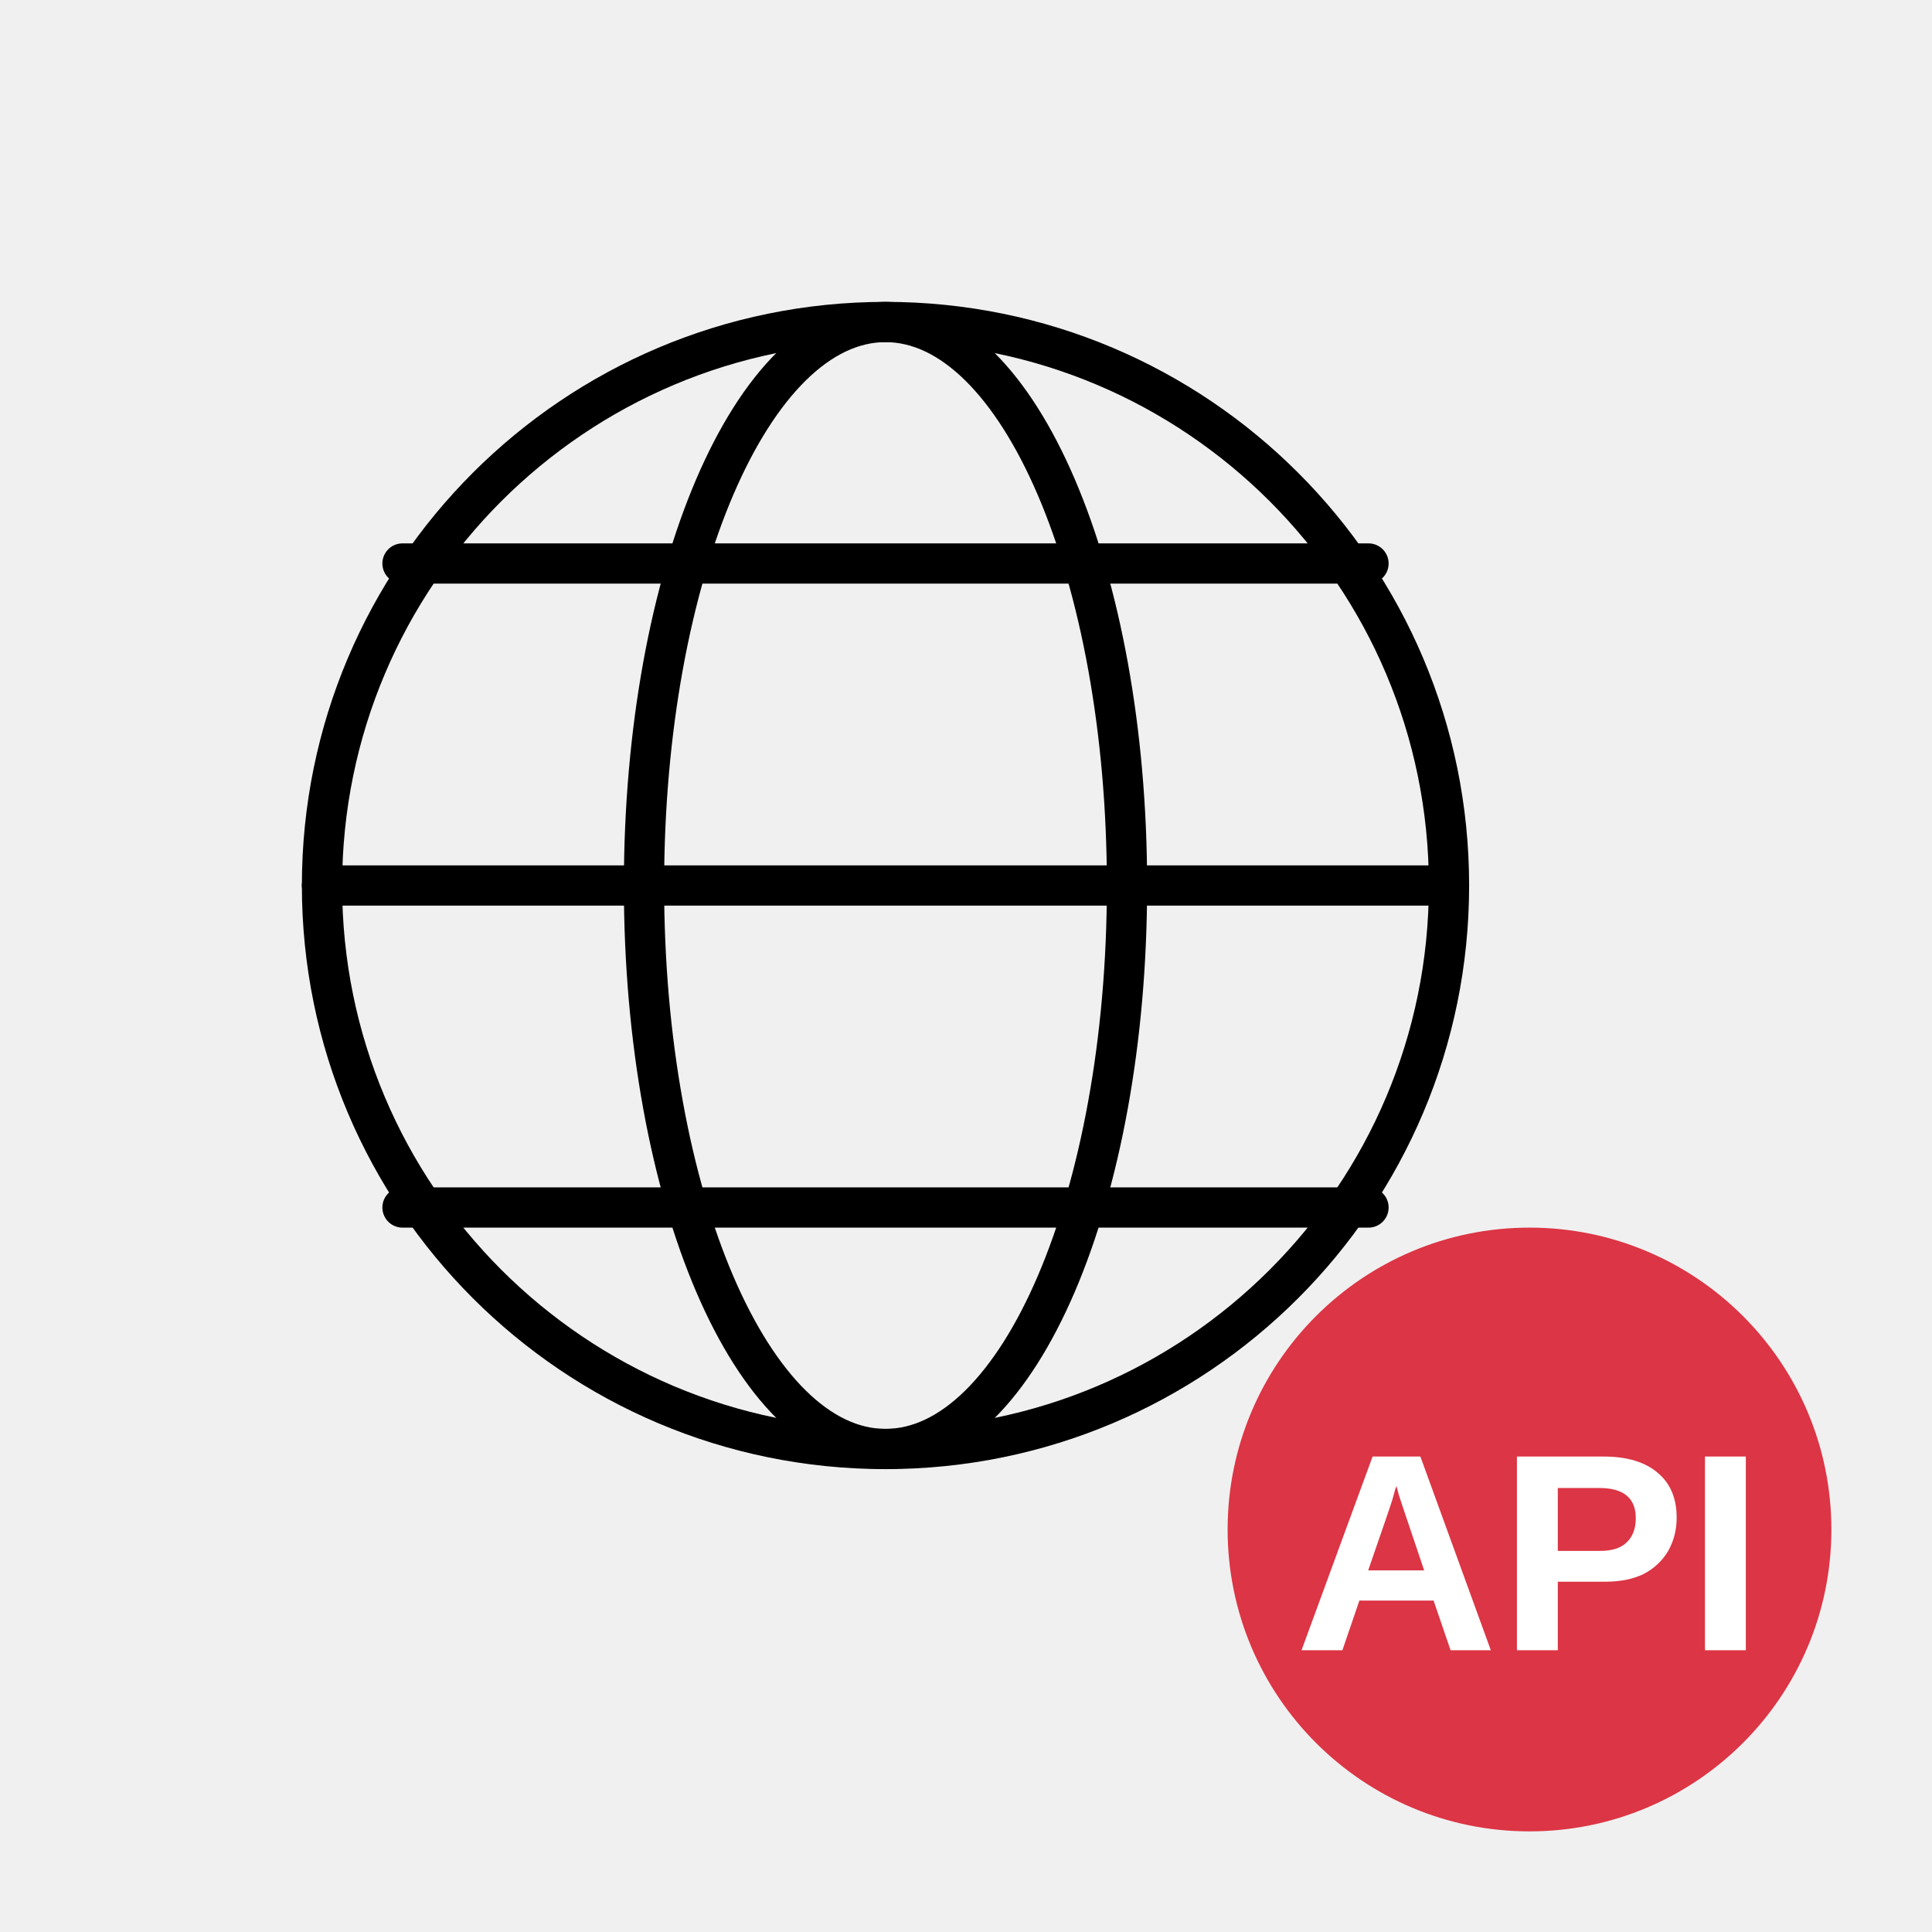
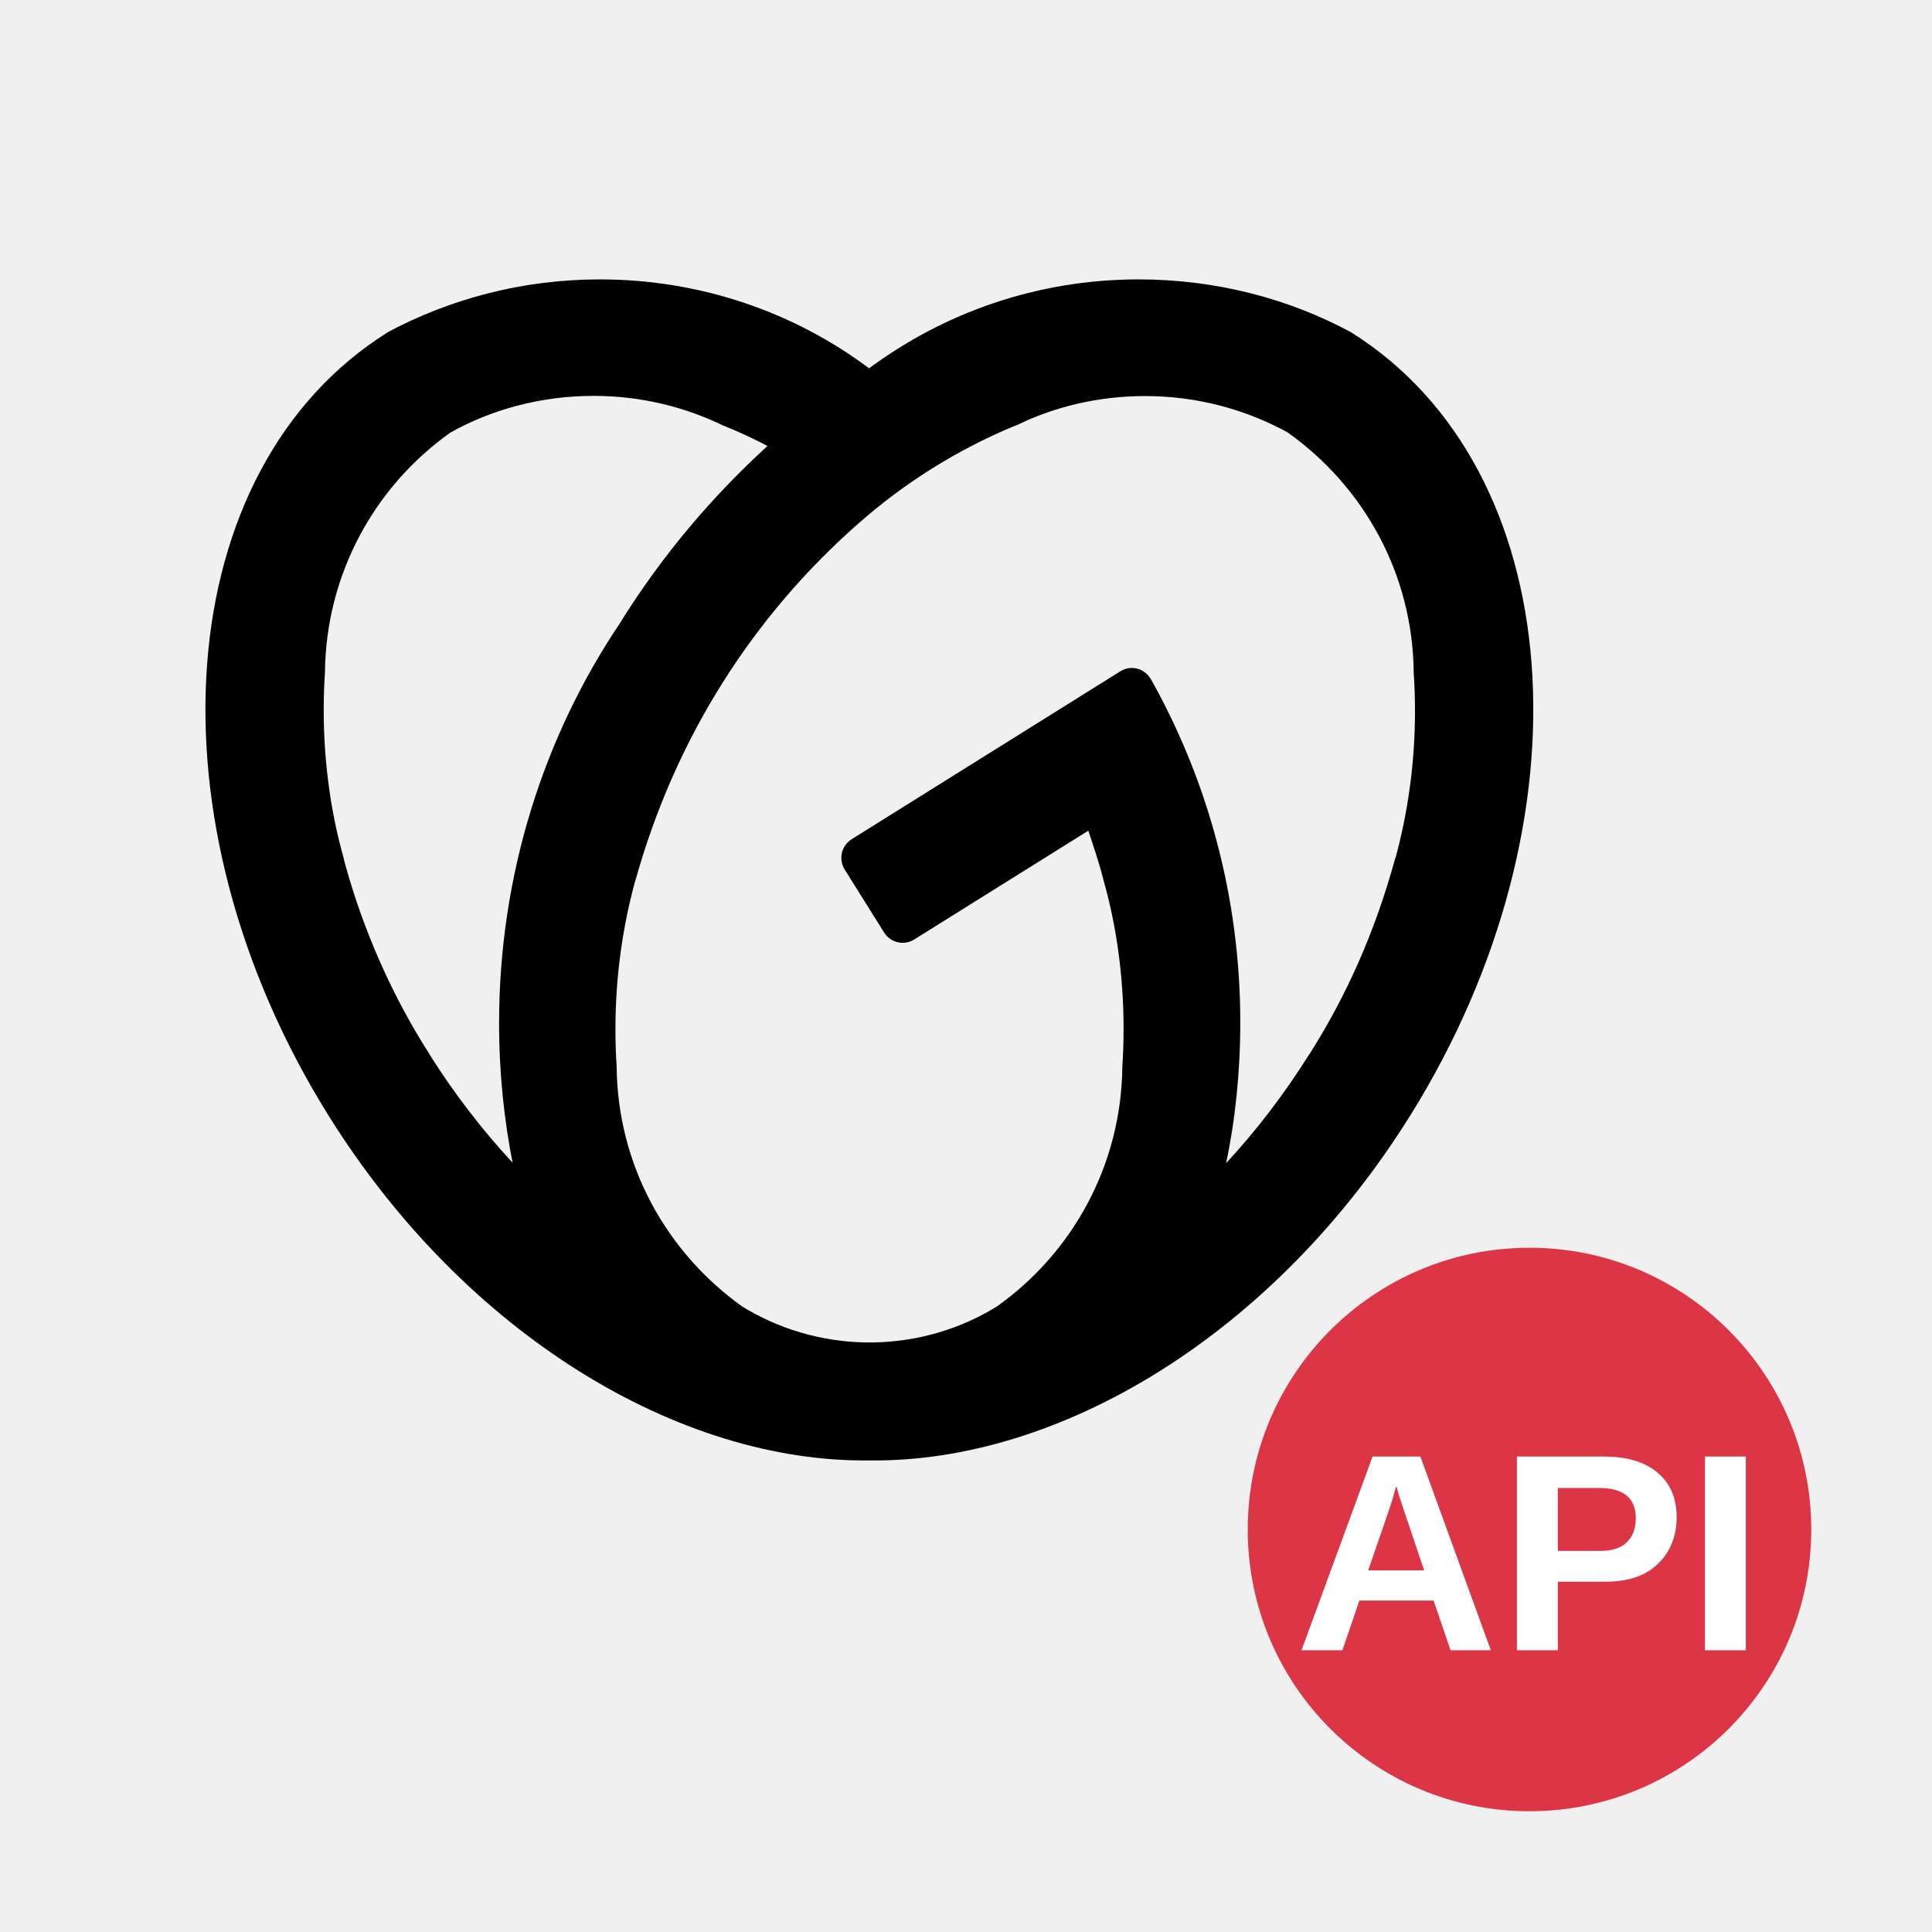
- <svg xmlns="http://www.w3.org/2000/svg" width="48" height="48" viewBox="0 0 48 48" fill="none" stroke="currentColor" stroke-width="1" stroke-linecap="round" stroke-linejoin="round">
-   <circle cx="22" cy="22" r="14" />
-   <ellipse cx="22" cy="22" rx="6" ry="14" />
-   <path d="M8 22h28" />
-   <path d="M10 14h24" />
-   <path d="M10 30h24" />
-   <g stroke="#dc3545">
+ <svg xmlns="http://www.w3.org/2000/svg" width="48" height="48" viewBox="0 0 48 48" fill="none">
+   <g transform="translate(4, 4) scale(1.1)" fill="currentColor">
+     <path d="M27.88 15.734c-0.457 1.68-1.118 3.152-1.972 4.488l0.039-0.065c-0.586 0.933-1.209 1.743-1.901 2.49l0.010-0.011c0.204-0.955 0.321-2.052 0.321-3.177 0-2.842-0.746-5.509-2.053-7.817l0.041 0.079c-0.082-0.162-0.246-0.271-0.437-0.271-0.099 0-0.192 0.030-0.269 0.081l0.002-0.001-6.063 3.789c-0.14 0.089-0.232 0.244-0.232 0.42 0 0.097 0.028 0.188 0.076 0.264l-0.001-0.002 0.89 1.423c0.088 0.141 0.243 0.234 0.42 0.234 0.098 0 0.189-0.028 0.266-0.078l-0.002 0.001 3.93-2.456c0.126 0.382 0.254 0.757 0.35 1.145 0.283 0.999 0.446 2.146 0.446 3.332 0 0.295-0.010 0.588-0.030 0.878l0.002-0.039c-0.018 2.236-1.125 4.209-2.816 5.418l-0.020 0.014c-0.801 0.497-1.77 0.797-2.808 0.812l-0.004 0h-0.126c-1.042-0.015-2.011-0.315-2.835-0.826l0.024 0.014c-1.712-1.223-2.819-3.196-2.837-5.429l-0-0.003c-0.018-0.25-0.027-0.541-0.027-0.835 0-1.186 0.163-2.335 0.467-3.424l-0.021 0.089c0.899-3.245 2.669-6 5.042-8.084l0.019-0.016c1.015-0.895 2.192-1.637 3.477-2.175l0.084-0.031c0.847-0.414 1.842-0.656 2.895-0.656 1.184 0 2.297 0.307 3.263 0.845l-0.034-0.017c1.712 1.221 2.82 3.194 2.838 5.427l0 0.003c0.018 0.255 0.029 0.552 0.029 0.851 0 1.179-0.161 2.321-0.462 3.404l0.021-0.089zM6.055 20.159c-0.815-1.273-1.476-2.745-1.906-4.312l-0.026-0.113c-0.284-1-0.448-2.148-0.448-3.335 0-0.294 0.010-0.586 0.030-0.876l-0.002 0.039c0.019-2.235 1.126-4.208 2.816-5.416l0.020-0.014c0.932-0.521 2.046-0.827 3.231-0.827 1.053 0 2.049 0.242 2.936 0.674l-0.040-0.018c0.421 0.169 0.761 0.33 1.090 0.506l-0.059-0.029c-1.268 1.157-2.367 2.467-3.276 3.91l-0.046 0.078c-1.716 2.542-2.739 5.675-2.739 9.046 0 1.117 0.112 2.208 0.326 3.261l-0.018-0.105c-0.682-0.735-1.306-1.544-1.852-2.406l-0.040-0.068zM26.874 3.866c-1.388-0.751-3.038-1.192-4.792-1.192-2.293 0-4.409 0.754-6.115 2.028l0.027-0.019c-1.676-1.255-3.79-2.009-6.081-2.009-1.751 0-3.4 0.441-4.84 1.218l0.054-0.027c-4.925 3.078-5.523 11.004-1.337 17.704 3.087 4.941 7.914 7.834 12.209 7.78 4.297 0.054 9.124-2.84 12.21-7.78 4.183-6.699 3.589-14.626-1.336-17.704z" />
+   </g>
+   <g>
    <circle cx="38" cy="38" r="7" fill="#dc3545" />
-     <text x="38" y="41" font-family="Arial,sans-serif" font-size="7" font-weight="bold" fill="white" stroke="none" text-anchor="middle">API</text>
+     <text x="38" y="41" font-family="Arial,sans-serif" font-size="7" font-weight="bold" fill="white" text-anchor="middle">API</text>
  </g>
</svg>
